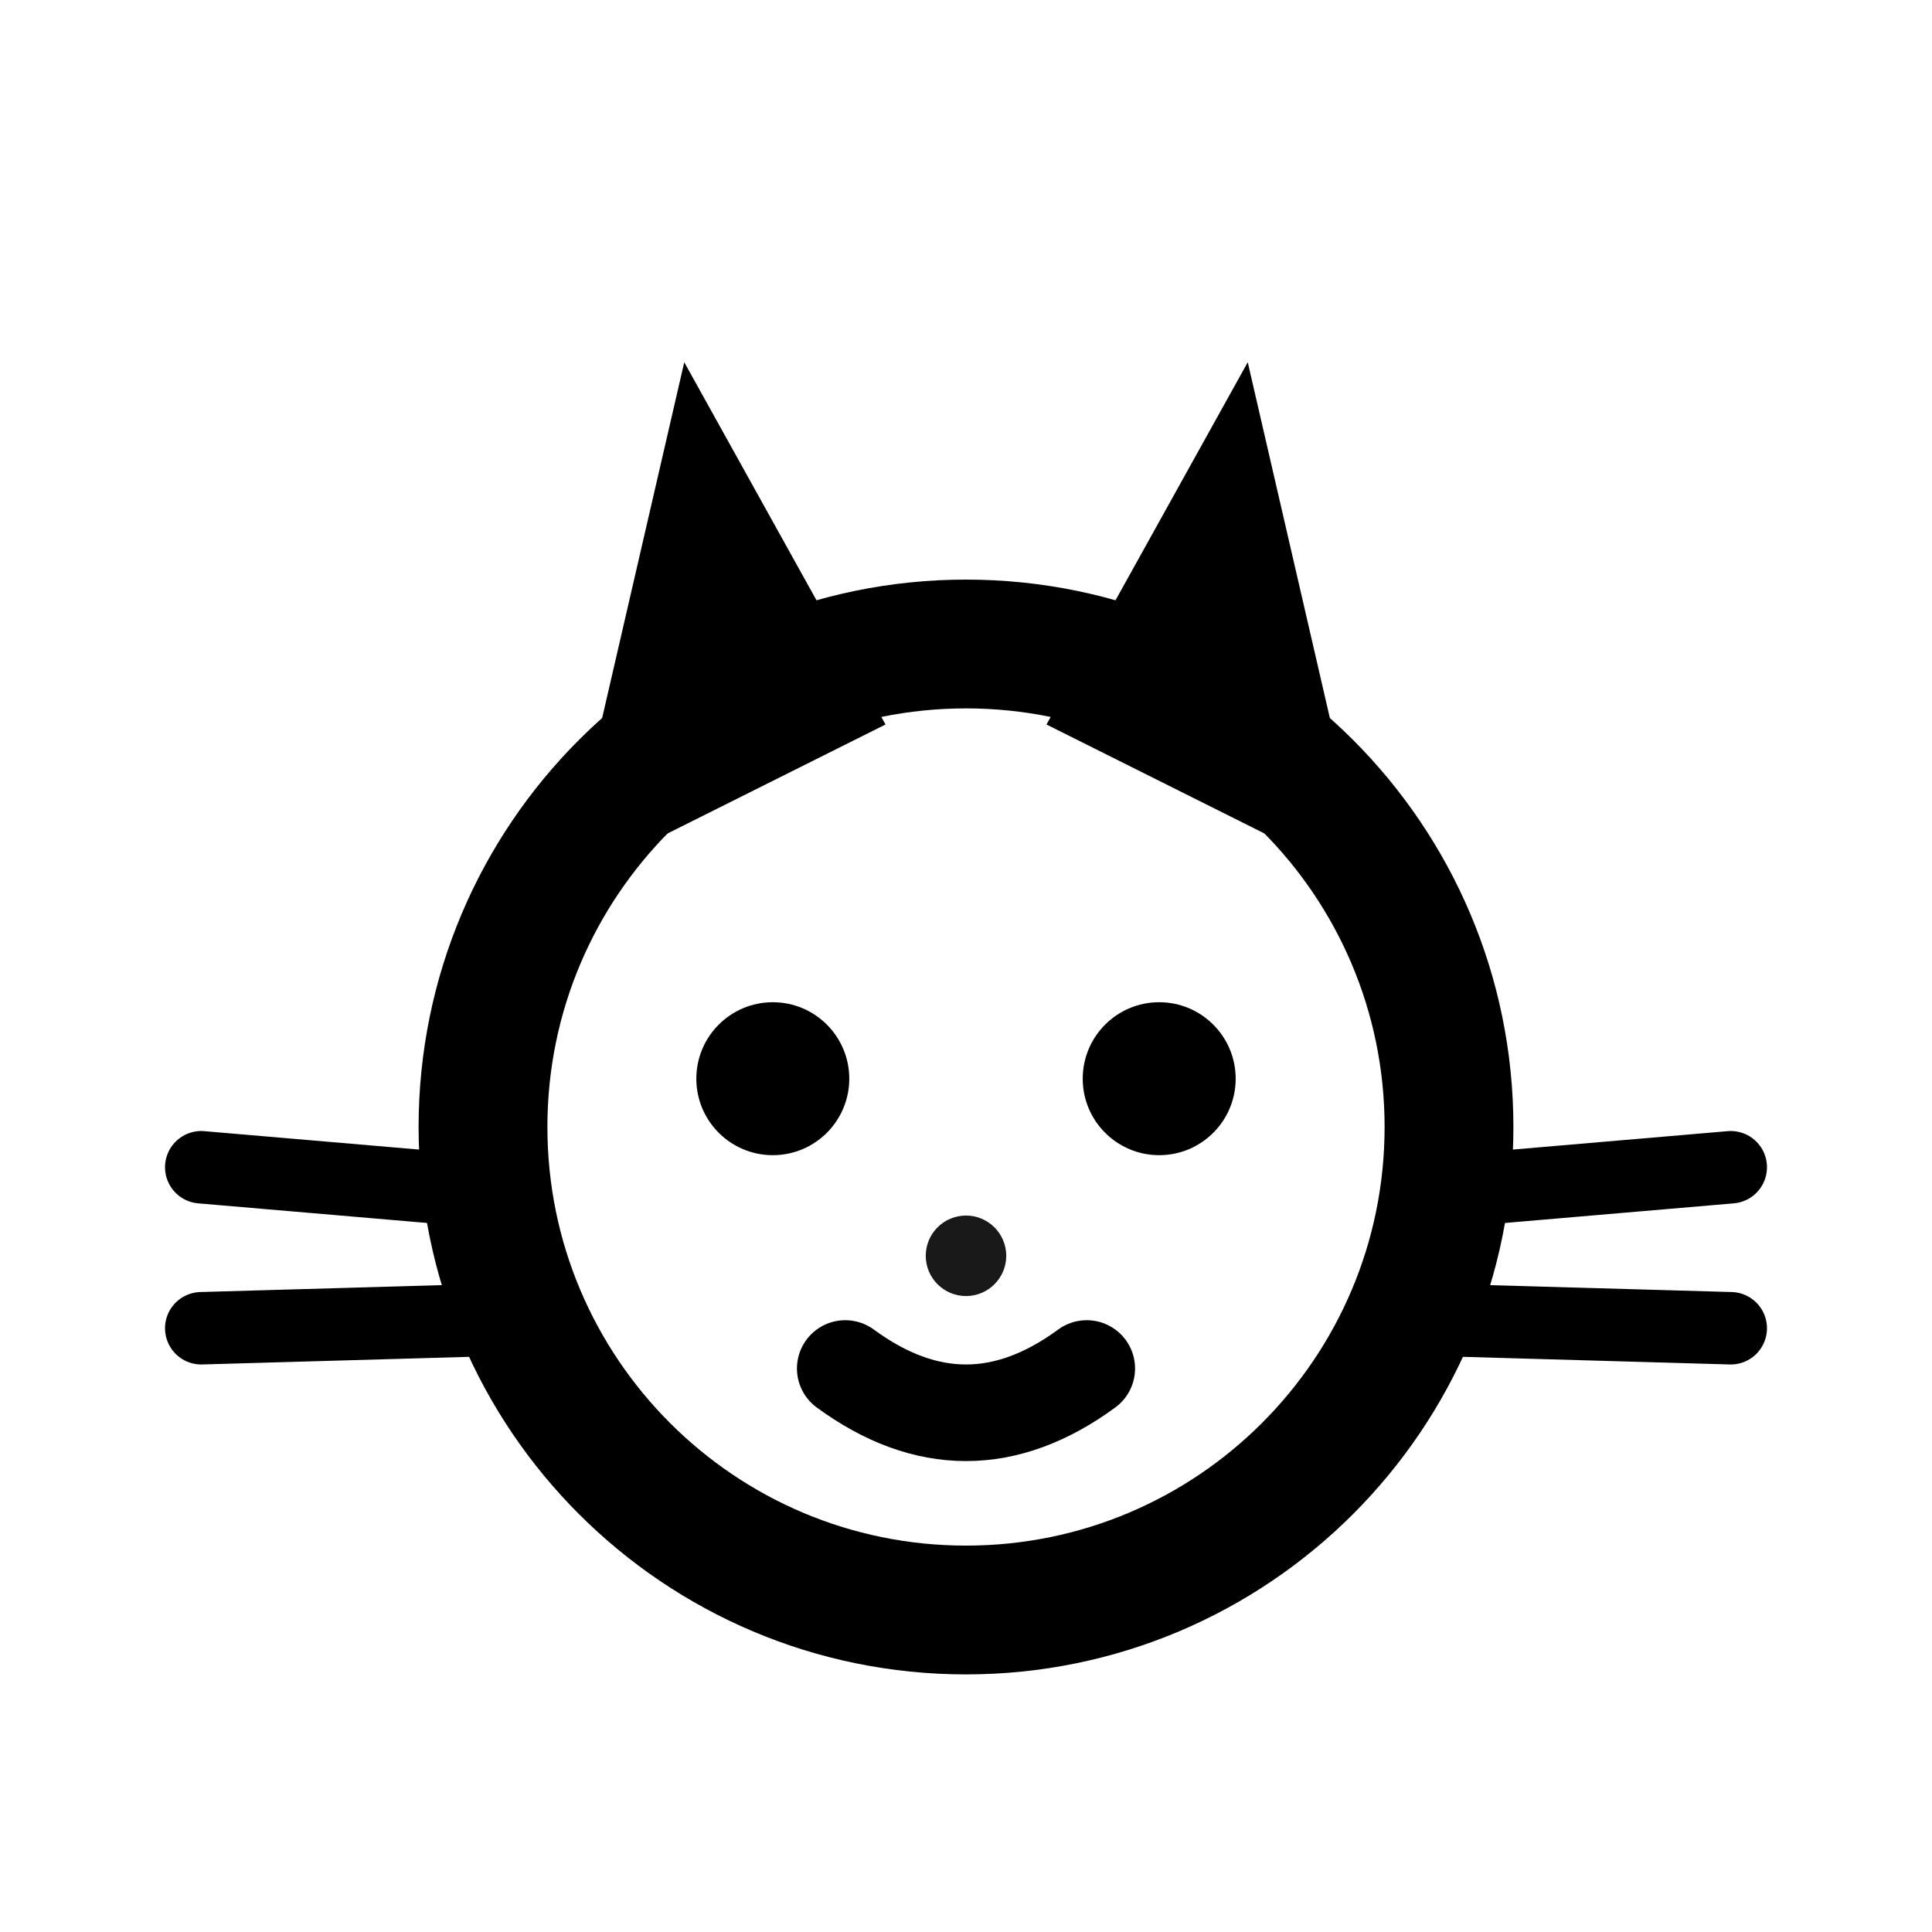
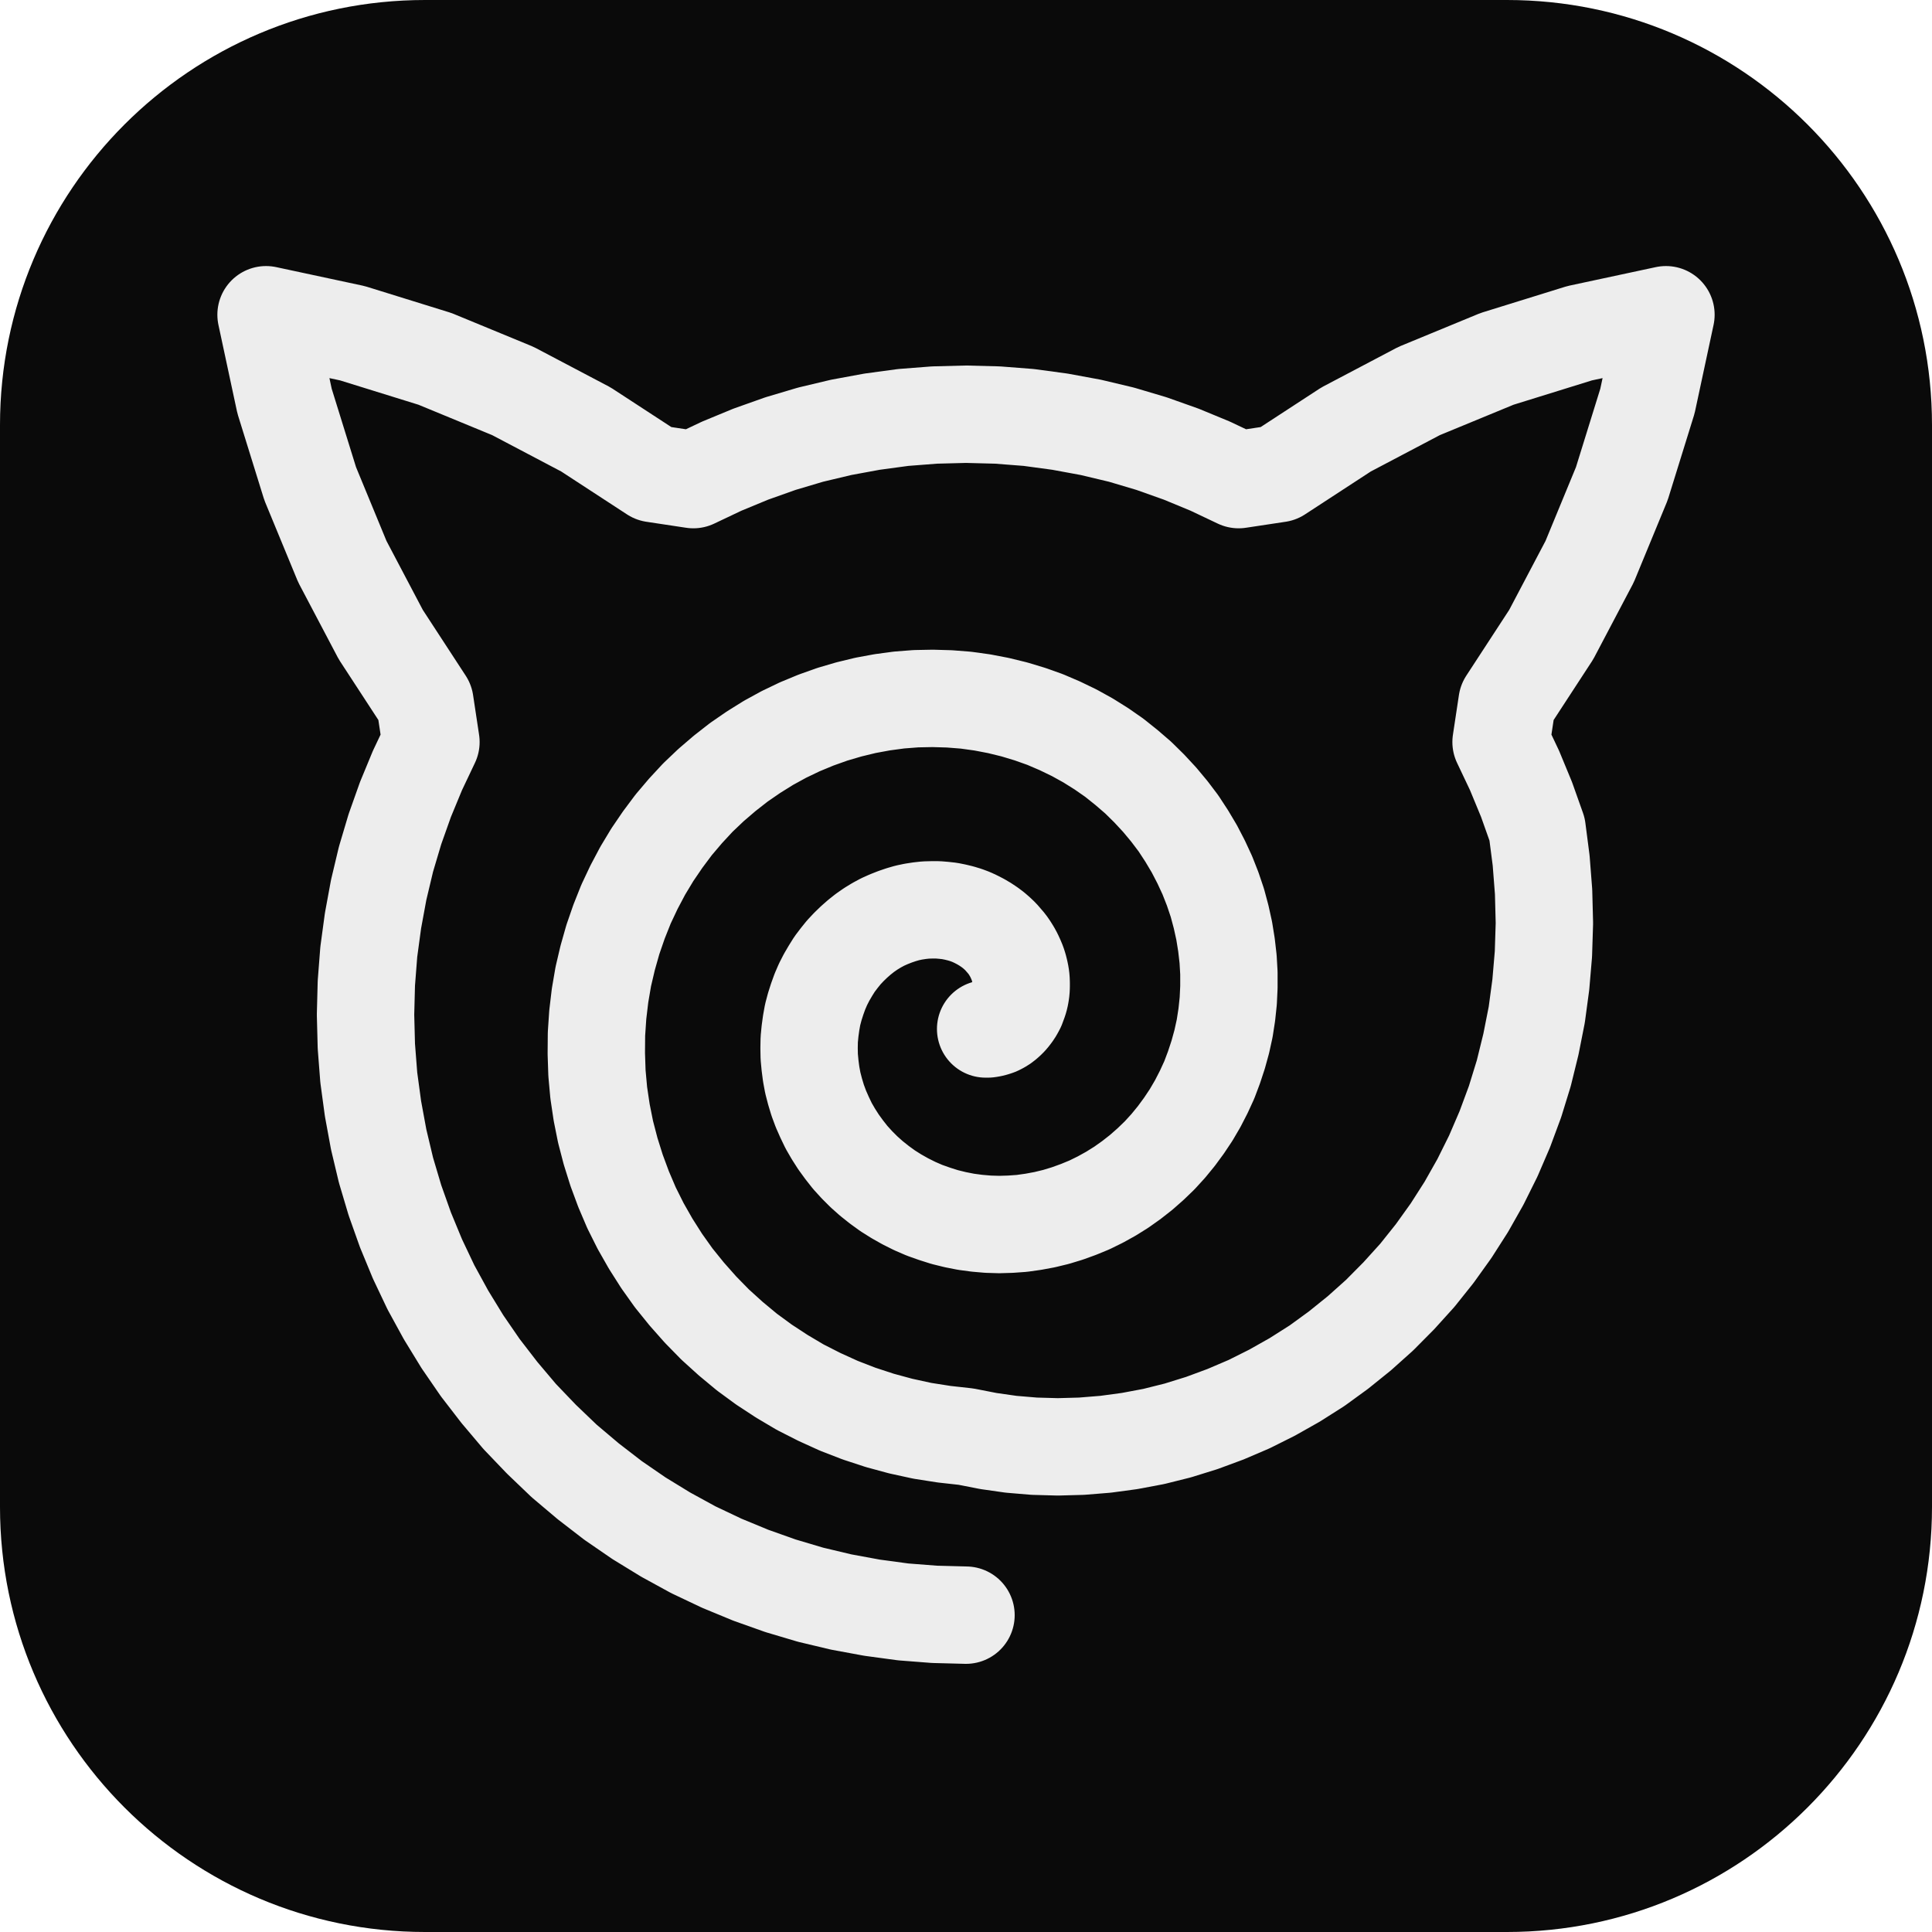
- <svg xmlns="http://www.w3.org/2000/svg" viewBox="0 0 24 24" fill="none">
-   <path d="M7 11 L8.5 4.5 L11 9 Z" fill="currentColor" />
-   <path d="M17 11 L15.5 4.5 L13 9 Z" fill="currentColor" />
-   <circle cx="12" cy="14" r="6" stroke="currentColor" stroke-width="1.6" />
-   <circle cx="9.6" cy="13.4" r="0.95" fill="currentColor" />
-   <circle cx="14.4" cy="13.4" r="0.95" fill="currentColor" />
-   <circle cx="12" cy="15.6" r="0.5" fill="currentColor" opacity="0.9" />
-   <path d="M10.5 17 Q12 18.1 13.5 17" stroke="currentColor" stroke-width="1.2" stroke-linecap="round" fill="none" />
-   <path d="M2.5 14.5 L6 14.8 M2.5 16.5 L6 16.4" stroke="currentColor" stroke-width="0.9" stroke-linecap="round" />
-   <path d="M21.5 14.5 L18 14.8 M21.5 16.5 L18 16.4" stroke="currentColor" stroke-width="0.9" stroke-linecap="round" />
+ <svg xmlns="http://www.w3.org/2000/svg" width="100" height="100" viewBox="0 0 100 100">
+   <rect width="100" height="100" rx="22" fill="#0a0a0a" />
+   <path d="M50.00 90.00 L48.06 89.95 L46.13 89.80 L44.21 89.54 L42.31 89.19 L40.42 88.74 L38.57 88.19 L36.74 87.54 L34.95 86.80 L33.20 85.97 L31.50 85.04 L29.85 84.03 L28.25 82.93 L26.72 81.75 L25.24 80.50 L23.84 79.16 L22.50 77.76 L21.25 76.28 L20.07 74.75 L18.97 73.15 L17.96 71.50 L17.03 69.80 L16.20 68.05 L15.46 66.26 L14.81 64.43 L14.26 62.58 L13.81 60.69 L13.46 58.79 L13.20 56.87 L13.05 54.94 L13.00 53.00 L13.05 51.06 L13.20 49.13 L13.46 47.21 L13.81 45.31 L14.26 43.42 L14.81 41.57 L15.46 39.74 L16.20 37.95 L17.03 36.20 L16.66 33.75 L13.94 29.58 L11.57 25.08 L9.59 20.28 L8.01 15.19 L6.87 9.87 L12.19 11.01 L17.28 12.59 L22.08 14.57 L26.58 16.94 L30.75 19.66 L33.20 20.03 L34.95 19.20 L36.74 18.46 L38.57 17.81 L40.42 17.26 L42.31 16.81 L44.21 16.46 L46.13 16.20 L48.06 16.05 L50.00 16.00 L51.94 16.05 L53.87 16.20 L55.79 16.46 L57.69 16.81 L59.58 17.26 L61.43 17.81 L63.26 18.46 L65.05 19.20 L66.80 20.03 L69.25 19.66 L73.42 16.94 L77.92 14.57 L82.72 12.59 L87.81 11.01 L93.13 9.87 L91.99 15.19 L90.41 20.28 L88.43 25.08 L86.06 29.58 L83.34 33.75 L82.97 36.20 L83.80 37.95 L84.54 39.74 L85.19 41.57 L85.44 43.50 L85.59 45.43 L85.64 47.36 L85.58 49.26 L85.42 51.14 L85.17 53.00 L84.81 54.82 L84.37 56.61 L83.83 58.36 L83.20 60.06 L82.49 61.71 L81.70 63.30 L80.83 64.84 L79.89 66.31 L78.88 67.72 L77.81 69.06 L76.67 70.32 L75.48 71.52 L74.24 72.63 L72.95 73.67 L71.63 74.63 L70.26 75.50 L68.86 76.29 L67.44 77.00 L65.99 77.62 L64.53 78.16 L63.05 78.62 L61.57 78.99 L60.08 79.27 L58.60 79.47 L57.12 79.59 L55.66 79.63 L54.21 79.59 L52.78 79.47 L51.38 79.27 L50.00 79.00 L48.65 78.85 L47.31 78.64 L45.98 78.35 L44.69 78.00 L43.41 77.58 L42.17 77.10 L40.96 76.55 L39.78 75.95 L38.65 75.28 L37.55 74.56 L36.50 73.79 L35.50 72.96 L34.54 72.09 L33.64 71.17 L32.79 70.21 L31.99 69.22 L31.25 68.18 L30.57 67.11 L29.95 66.02 L29.39 64.90 L28.90 63.75 L28.47 62.59 L28.10 61.41 L27.79 60.22 L27.55 59.02 L27.37 57.81 L27.26 56.60 L27.22 55.39 L27.23 54.19 L27.31 53.00 L27.45 51.82 L27.65 50.65 L27.92 49.50 L28.24 48.37 L28.62 47.27 L29.05 46.19 L29.54 45.15 L30.08 44.13 L30.67 43.15 L31.31 42.21 L31.99 41.30 L32.72 40.44 L33.48 39.62 L34.29 38.85 L35.13 38.13 L36.00 37.45 L36.90 36.83 L37.83 36.25 L38.78 35.73 L39.76 35.26 L40.75 34.85 L41.76 34.49 L42.78 34.19 L43.81 33.94 L44.84 33.75 L45.88 33.61 L46.92 33.53 L47.95 33.51 L48.98 33.54 L50.00 33.62 L51.01 33.76 L52.00 33.95 L52.98 34.19 L53.94 34.48 L54.87 34.81 L55.78 35.20 L56.67 35.63 L57.52 36.10 L58.35 36.62 L59.14 37.17 L59.89 37.77 L60.61 38.39 L61.29 39.06 L61.93 39.75 L62.53 40.47 L63.09 41.21 L63.60 41.99 L64.07 42.78 L64.49 43.59 L64.87 44.41 L65.20 45.25 L65.49 46.11 L65.72 46.97 L65.91 47.83 L66.05 48.70 L66.15 49.57 L66.20 50.43 L66.20 51.30 L66.16 52.15 L66.07 53.00 L65.94 53.84 L65.76 54.66 L65.54 55.46 L65.28 56.25 L64.99 57.02 L64.65 57.76 L64.28 58.48 L63.87 59.18 L63.43 59.84 L62.96 60.48 L62.46 61.09 L61.93 61.67 L61.37 62.21 L60.79 62.72 L60.19 63.19 L59.57 63.63 L58.93 64.03 L58.28 64.39 L57.61 64.72 L56.93 65.00 L56.24 65.25 L55.55 65.46 L54.85 65.63 L54.15 65.76 L53.44 65.86 L52.74 65.91 L52.05 65.93 L51.36 65.91 L50.67 65.85 L50.00 65.76 L49.34 65.63 L48.69 65.47 L48.06 65.27 L47.44 65.05 L46.84 64.79 L46.26 64.50 L45.71 64.19 L45.17 63.85 L44.66 63.48 L44.17 63.09 L43.71 62.68 L43.28 62.25 L42.87 61.80 L42.50 61.33 L42.15 60.85 L41.83 60.35 L41.54 59.85 L41.29 59.33 L41.06 58.81 L40.86 58.27 L40.70 57.74 L40.56 57.20 L40.46 56.66 L40.39 56.12 L40.34 55.59 L40.33 55.06 L40.34 54.53 L40.39 54.01 L40.46 53.50 L40.55 53.00 L40.68 52.51 L40.83 52.04 L41.00 51.57 L41.19 51.13 L41.41 50.70 L41.65 50.29 L41.90 49.89 L42.18 49.52 L42.47 49.16 L42.78 48.83 L43.10 48.52 L43.43 48.23 L43.77 47.96 L44.13 47.71 L44.49 47.49 L44.86 47.29 L45.24 47.12 L45.62 46.97 L46.00 46.84 L46.38 46.73 L46.76 46.65 L47.15 46.59 L47.52 46.55 L47.90 46.54 L48.27 46.54 L48.63 46.57 L48.99 46.61 L49.34 46.68 L49.67 46.76 L50.00 46.86 L50.32 46.98 L50.62 47.12 L50.91 47.27 L51.18 47.43 L51.45 47.61 L51.69 47.79 L51.92 47.99 L52.14 48.20 L52.33 48.42 L52.52 48.64 L52.68 48.87 L52.83 49.11 L52.96 49.35 L53.07 49.59 L53.17 49.83 L53.25 50.08 L53.31 50.32 L53.36 50.56 L53.39 50.80 L53.40 51.04 L53.40 51.27 L53.39 51.49 L53.36 51.71 L53.32 51.92 L53.26 52.13 L53.19 52.32 L53.12 52.51 L53.03 52.68 L52.93 52.85 L52.82 53.00 L52.71 53.14 L52.59 53.27 L52.46 53.39 L52.33 53.50 L52.20 53.59 L52.06 53.67 L51.92 53.74 L51.77 53.79 L51.63 53.83 L51.49 53.86 L51.35 53.88 L51.21 53.88" fill="none" stroke="#ededed" stroke-width="6" stroke-linecap="round" stroke-linejoin="round" transform="translate(50.00 50.00) scale(0.84) translate(-50.00 -50.00)" />
</svg>
